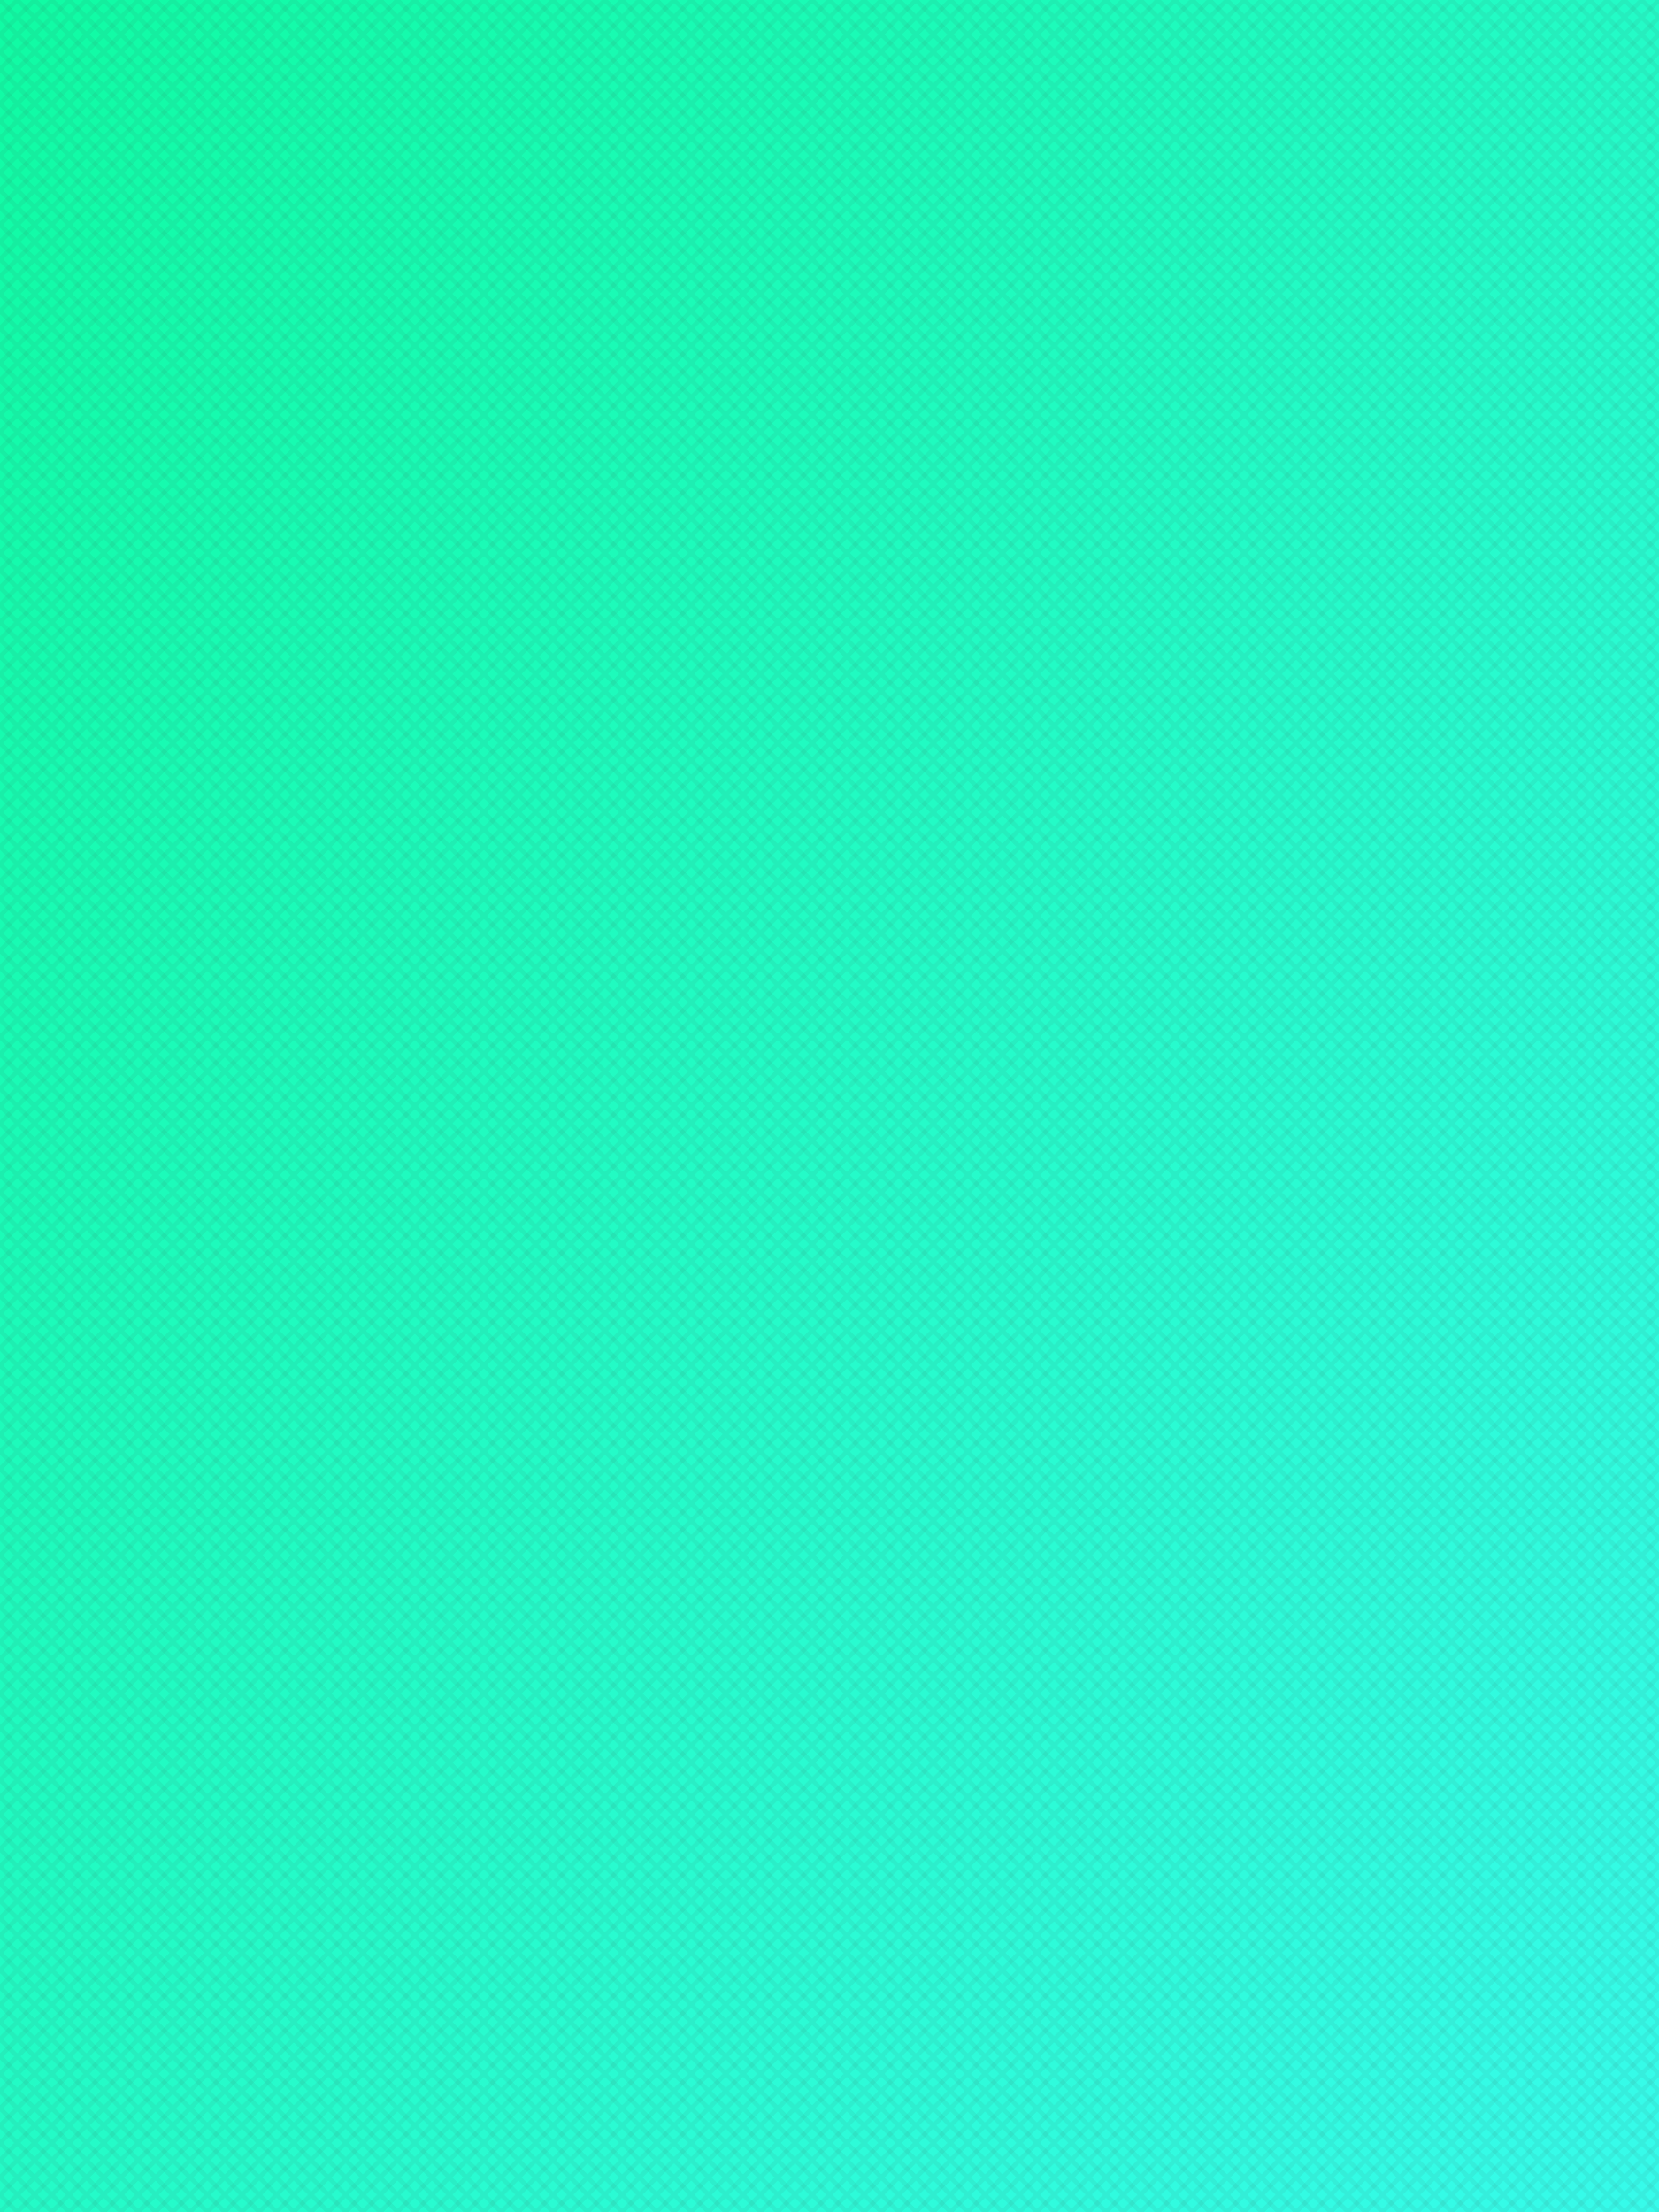
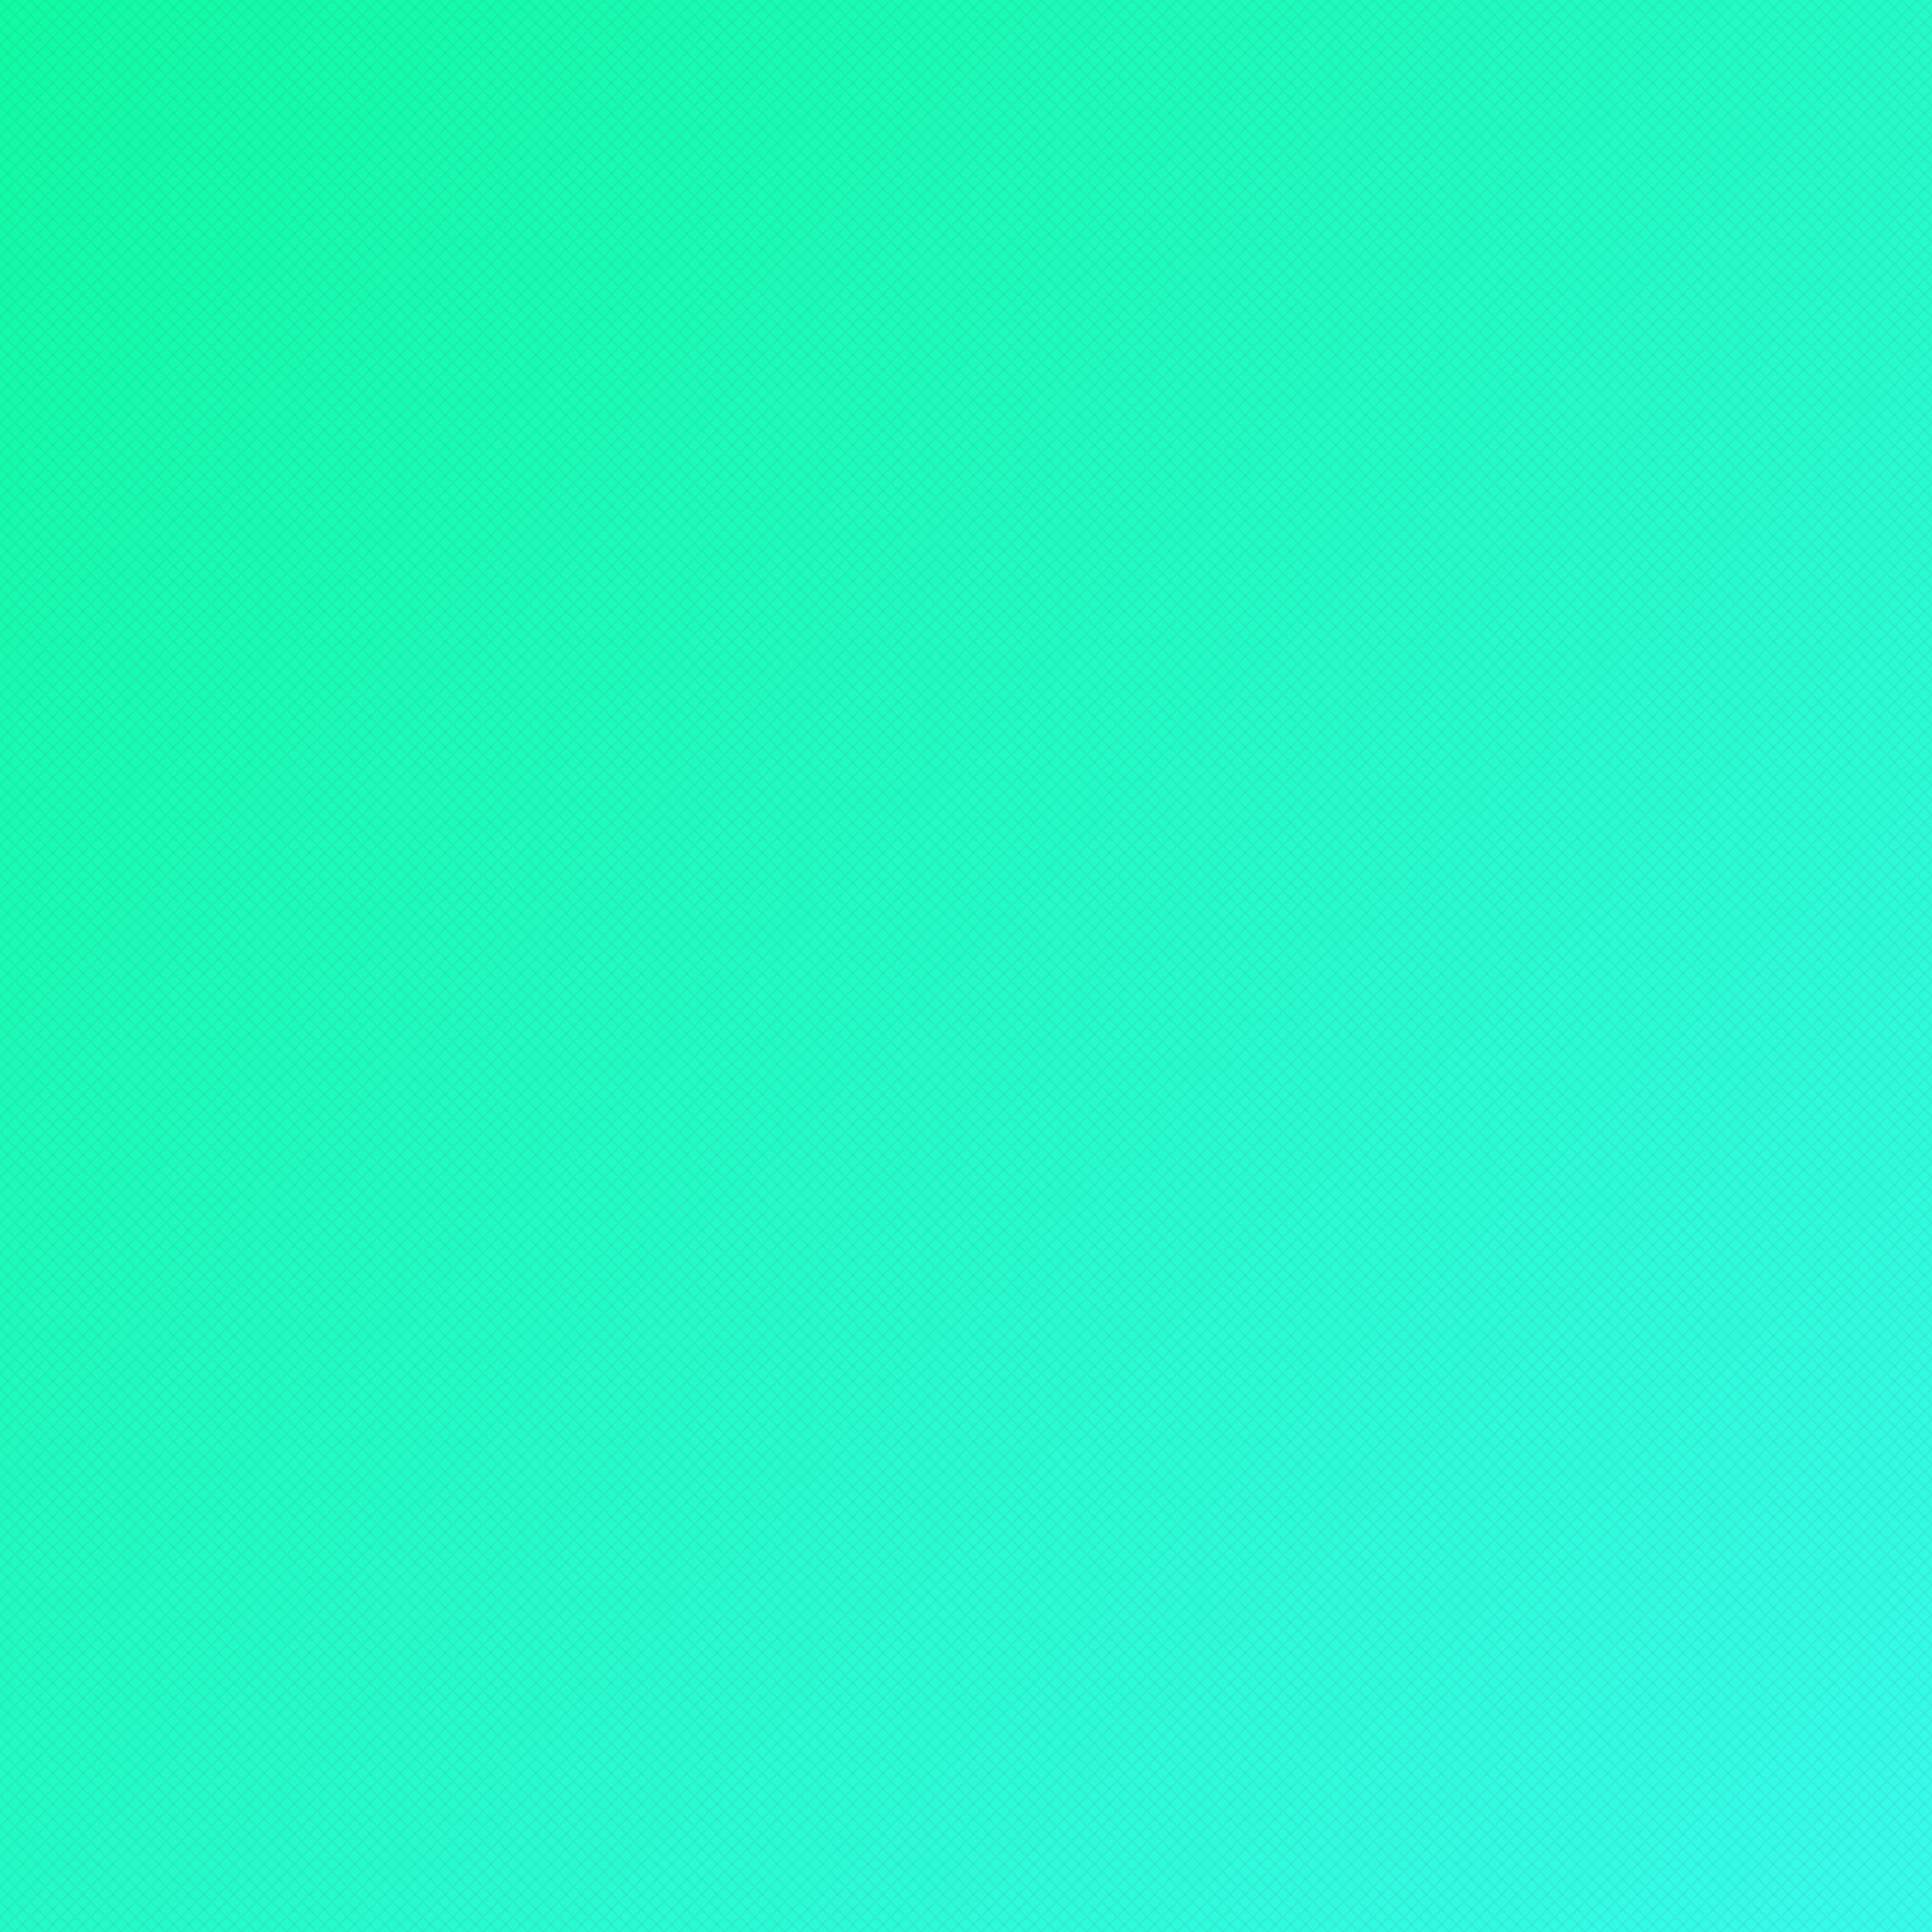
- <svg xmlns="http://www.w3.org/2000/svg" width="100%" height="100%" viewBox="0 0 384 512">
+ <svg xmlns="http://www.w3.org/2000/svg" width="100%" height="100%" viewBox="0 0 512 512">
  <defs>
    <linearGradient id="bgGradient" x1="0%" y1="0%" x2="100%" y2="100%">
      <stop offset="0%" stop-color="rgb(16,251,163)" />
      <stop offset="100%" stop-color="rgb(55,251,235)" />
    </linearGradient>
-     <pattern id="diagonalPattern" patternUnits="userSpaceOnUse" width="4" height="4">
-       <path d="M0 0 L4 4" stroke="rgba(68,68,68,0.07)" stroke-width="1" />
-       <path d="M4 0 L0 4" stroke="rgba(68,68,68,0.07)" stroke-width="1" />
+     <pattern id="pattern" patternUnits="userSpaceOnUse" width="4" height="4">
+       <rect width="4" height="4" fill="transparent" />
+       <line x1="0" y1="0" x2="4" y2="4" stroke="rgba(68,68,68,0.07)" stroke-width="0.5" />
+       <line x1="4" y1="0" x2="0" y2="4" stroke="rgba(68,68,68,0.07)" stroke-width="0.5" />
    </pattern>
  </defs>
-   <rect width="384" height="512" fill="url(#bgGradient)" />
-   <rect width="384" height="512" fill="url(#diagonalPattern)" />
+   <rect width="512" height="512" fill="url(#bgGradient)" />
+   <rect width="512" height="512" fill="url(#pattern)" />
</svg>
